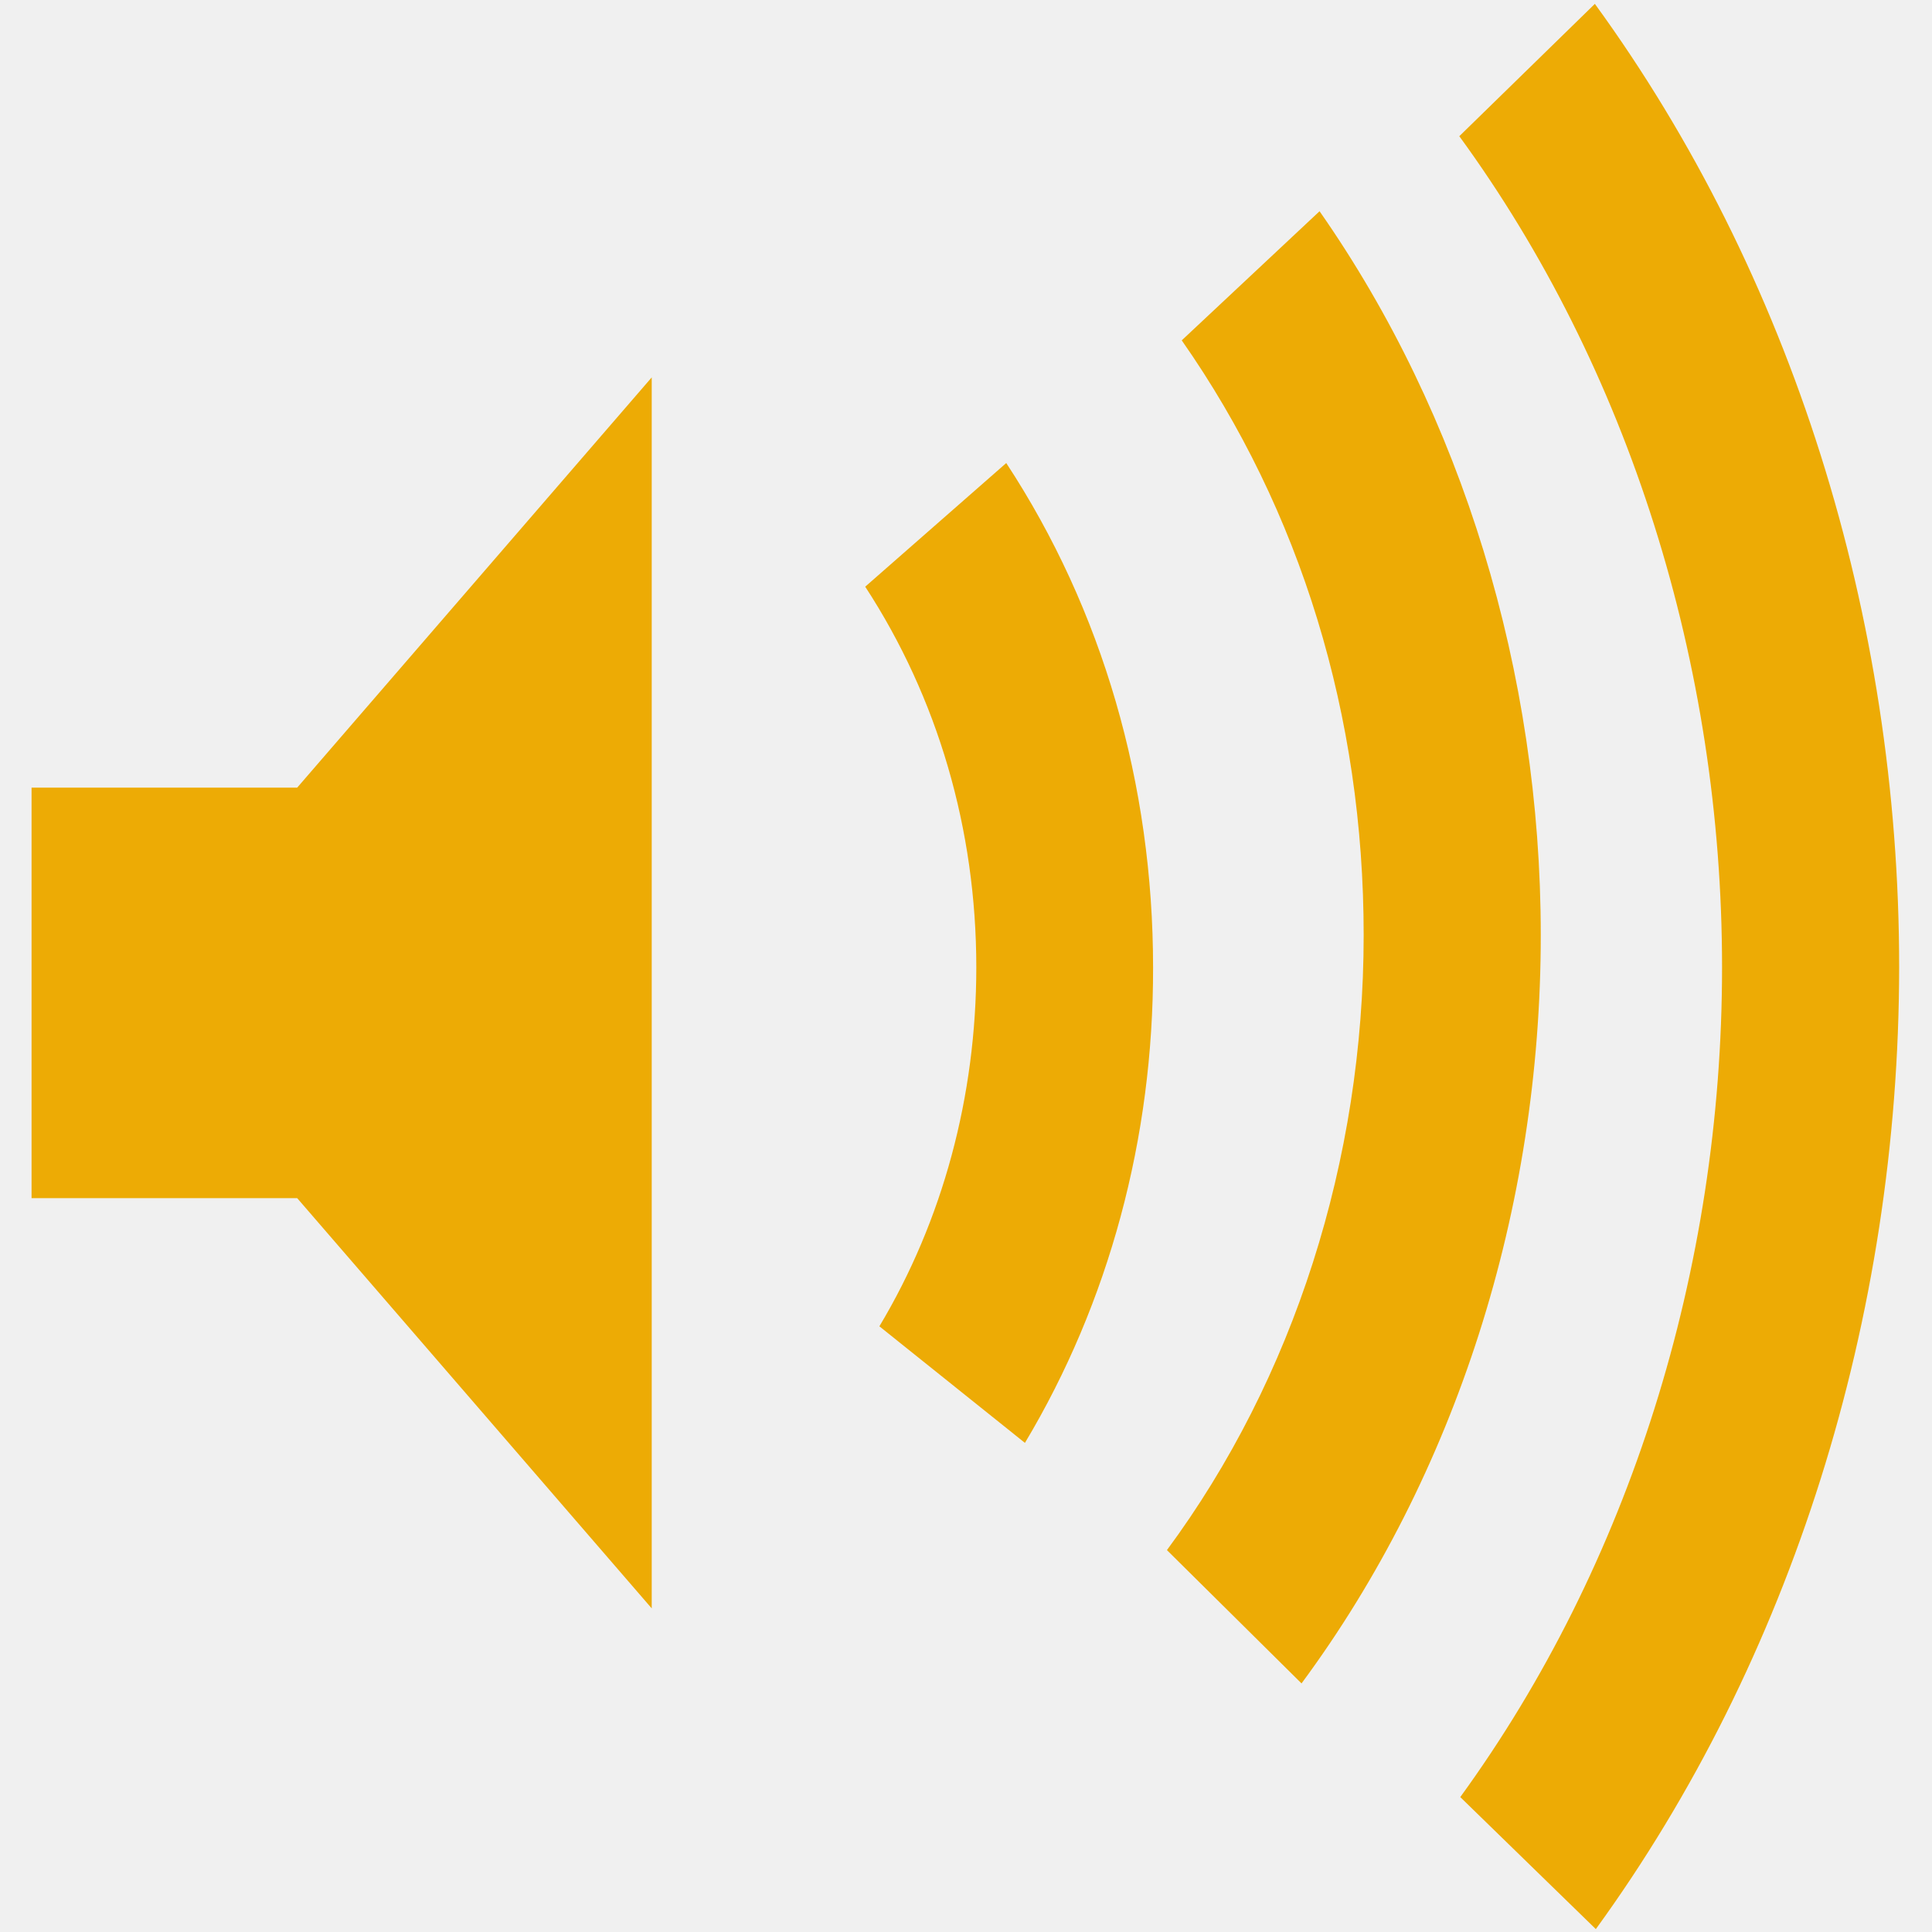
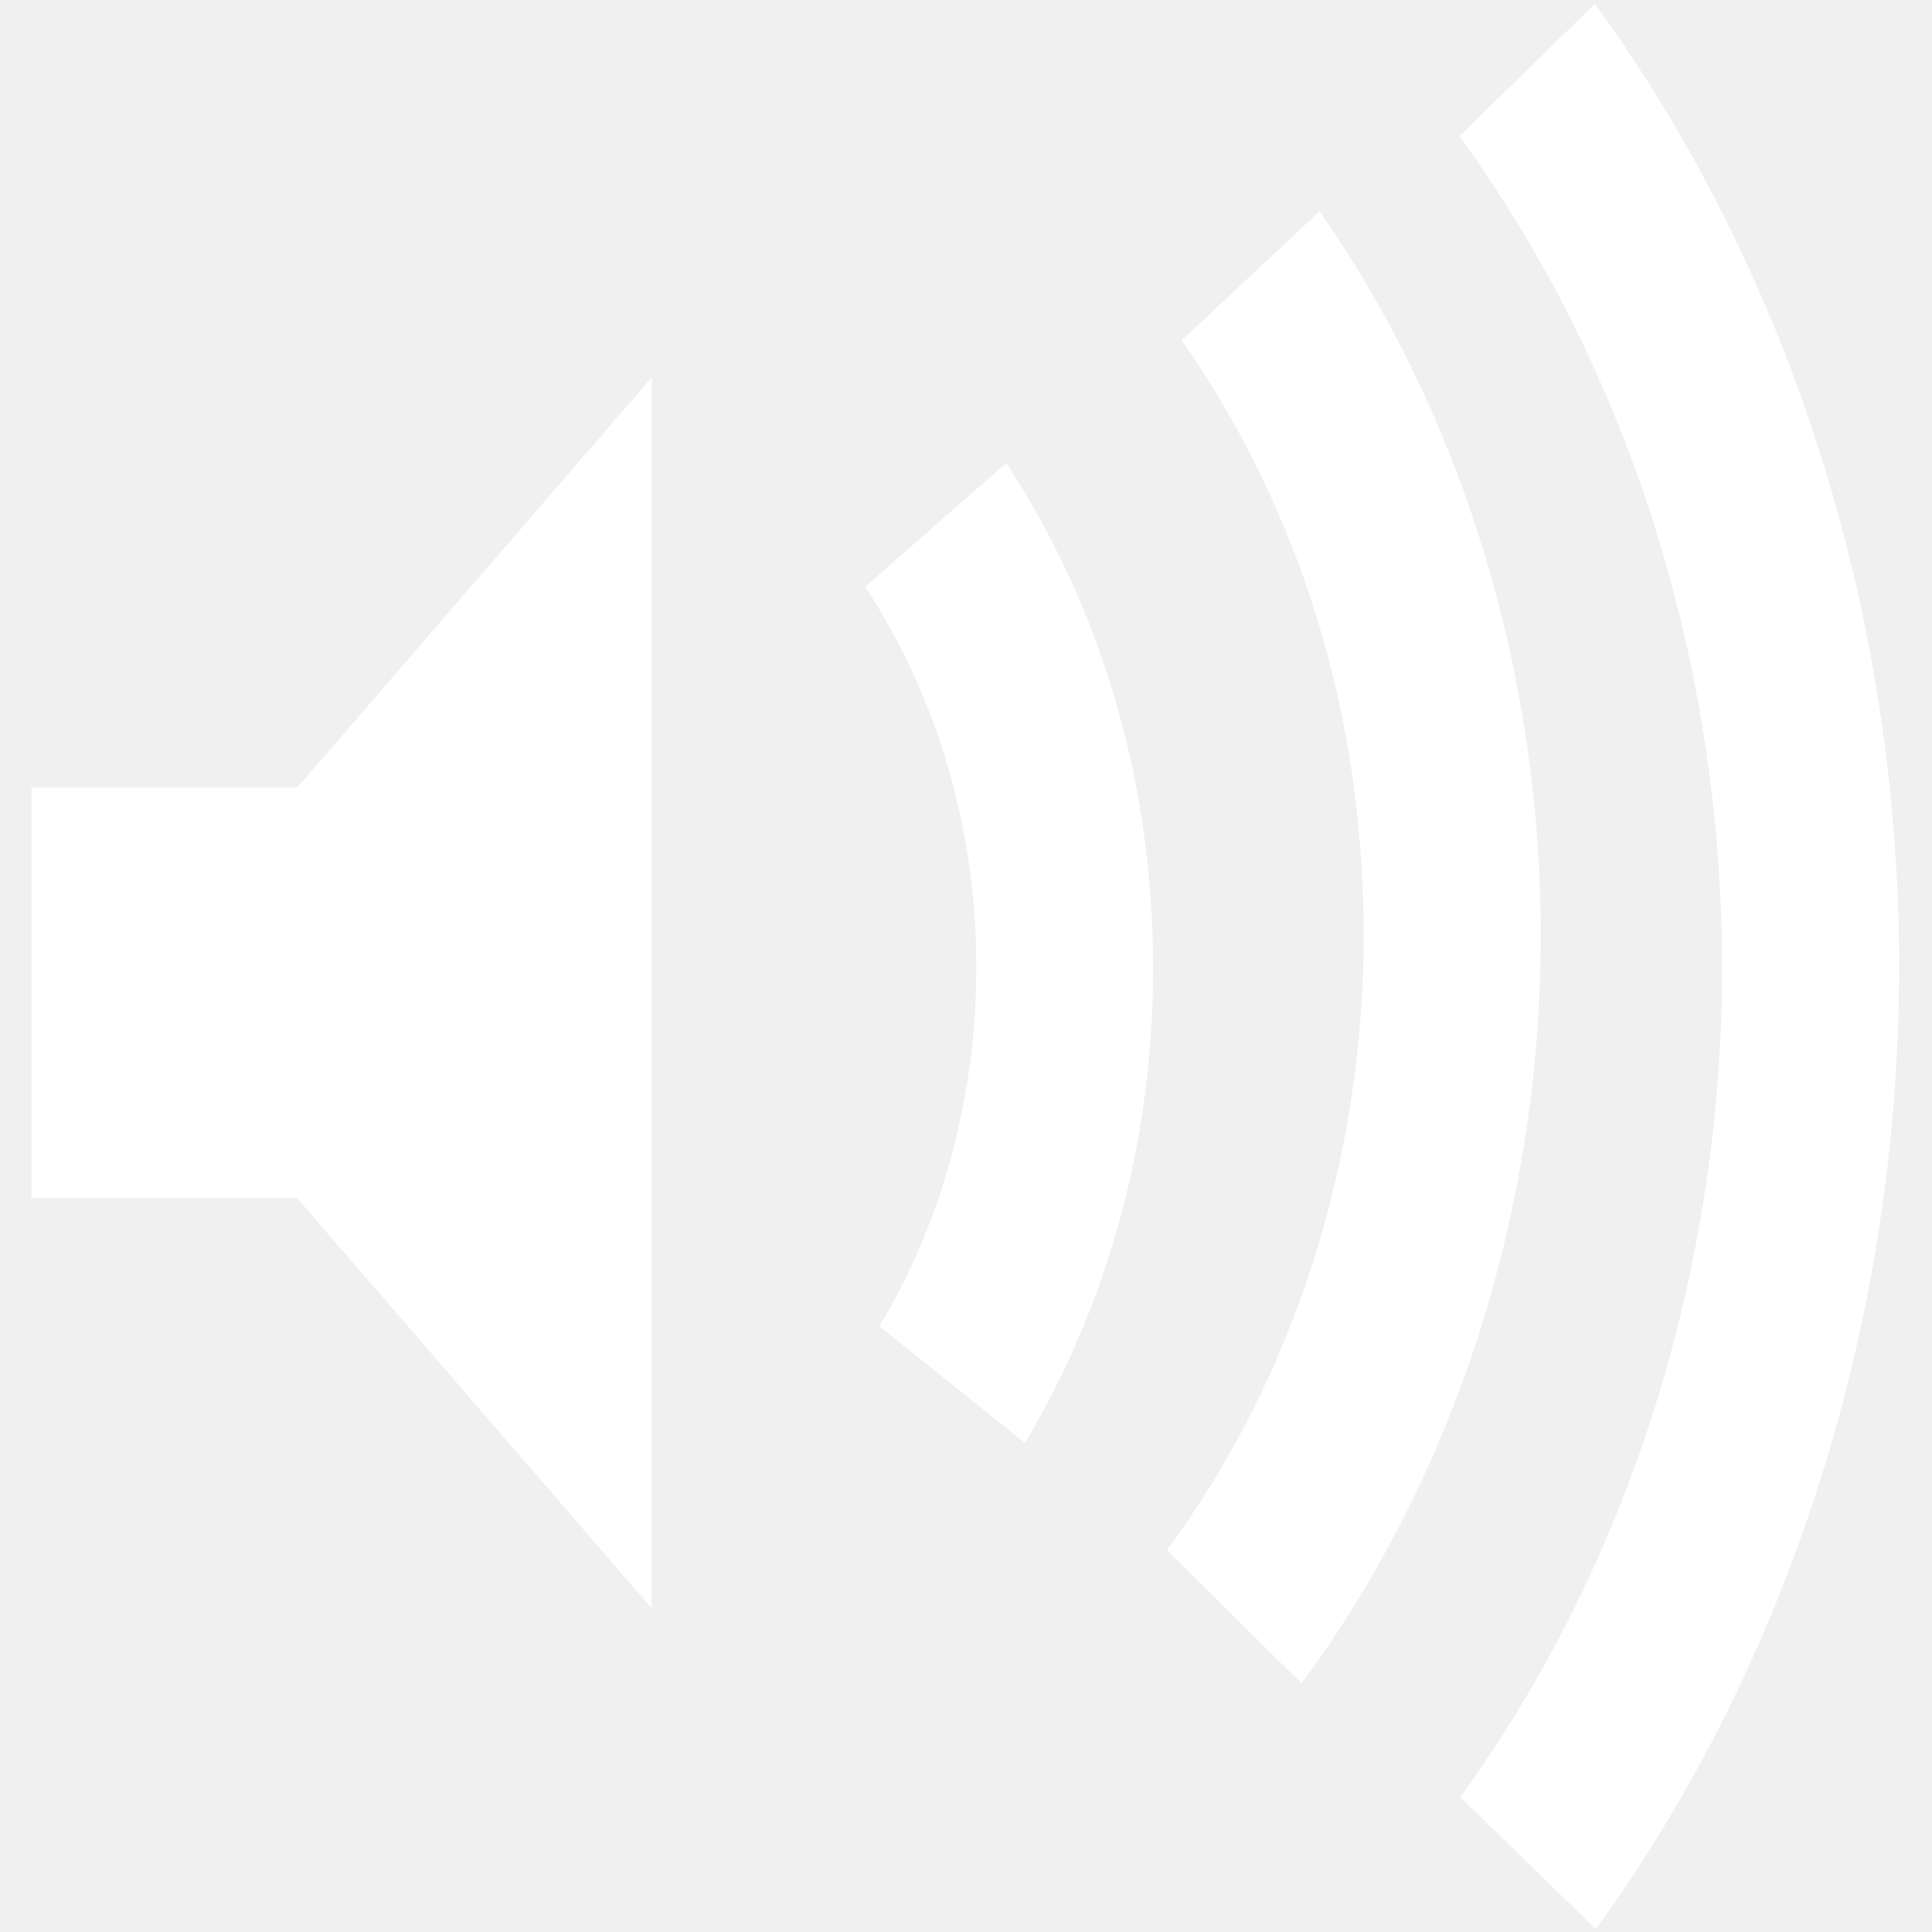
<svg xmlns="http://www.w3.org/2000/svg" version="1.1" id="Layer_1" x="0px" y="0px" viewBox="0 0 600 600" style="enable-background:new 0 0 600 600;" xml:space="preserve">
  <style type="text/css">
- 	.st0{fill:#EDAB05;}
+ 	.st0{fill:#FFFFFF;}
</style>
  <g id="lign">
    <path class="st0" d="M495.6,599.1l-42.1-41c52.4-72.1,81.3-163.7,81.3-257.7c0-94.2-29-186-81.6-258.1l42.1-41.1   c60.9,83.7,94.5,189.9,94.5,299.2C589.7,409.4,556.3,515.5,495.6,599.1" />
    <path class="st0" d="M318.3,448.1l-45.2-36.2c19.7-32.9,30.1-71.5,30.1-111.5c0-42.9-12-83.7-34.5-118.2l43.8-38.4   c29.9,45.6,45.6,99.8,45.6,156.7C358.2,353.4,344.4,404.5,318.3,448.1" />
    <path class="st0" d="M404.2,522.8l-41.8-41.4c39.4-53.3,61.1-121.1,61.1-191c0-68-19.5-131.8-56.5-184.7l42.8-40.1   c44.3,63.4,68.7,143.2,68.7,224.8C478.5,375.5,452.1,458,404.2,522.8" />
  </g>
  <polygon class="st0" points="92.3,244.6 92.3,244.6 9.8,244.6 9.8,372.1 92.3,372.1 92.3,372.1 202.4,499.5 202.4,117.2 " />
</svg>
